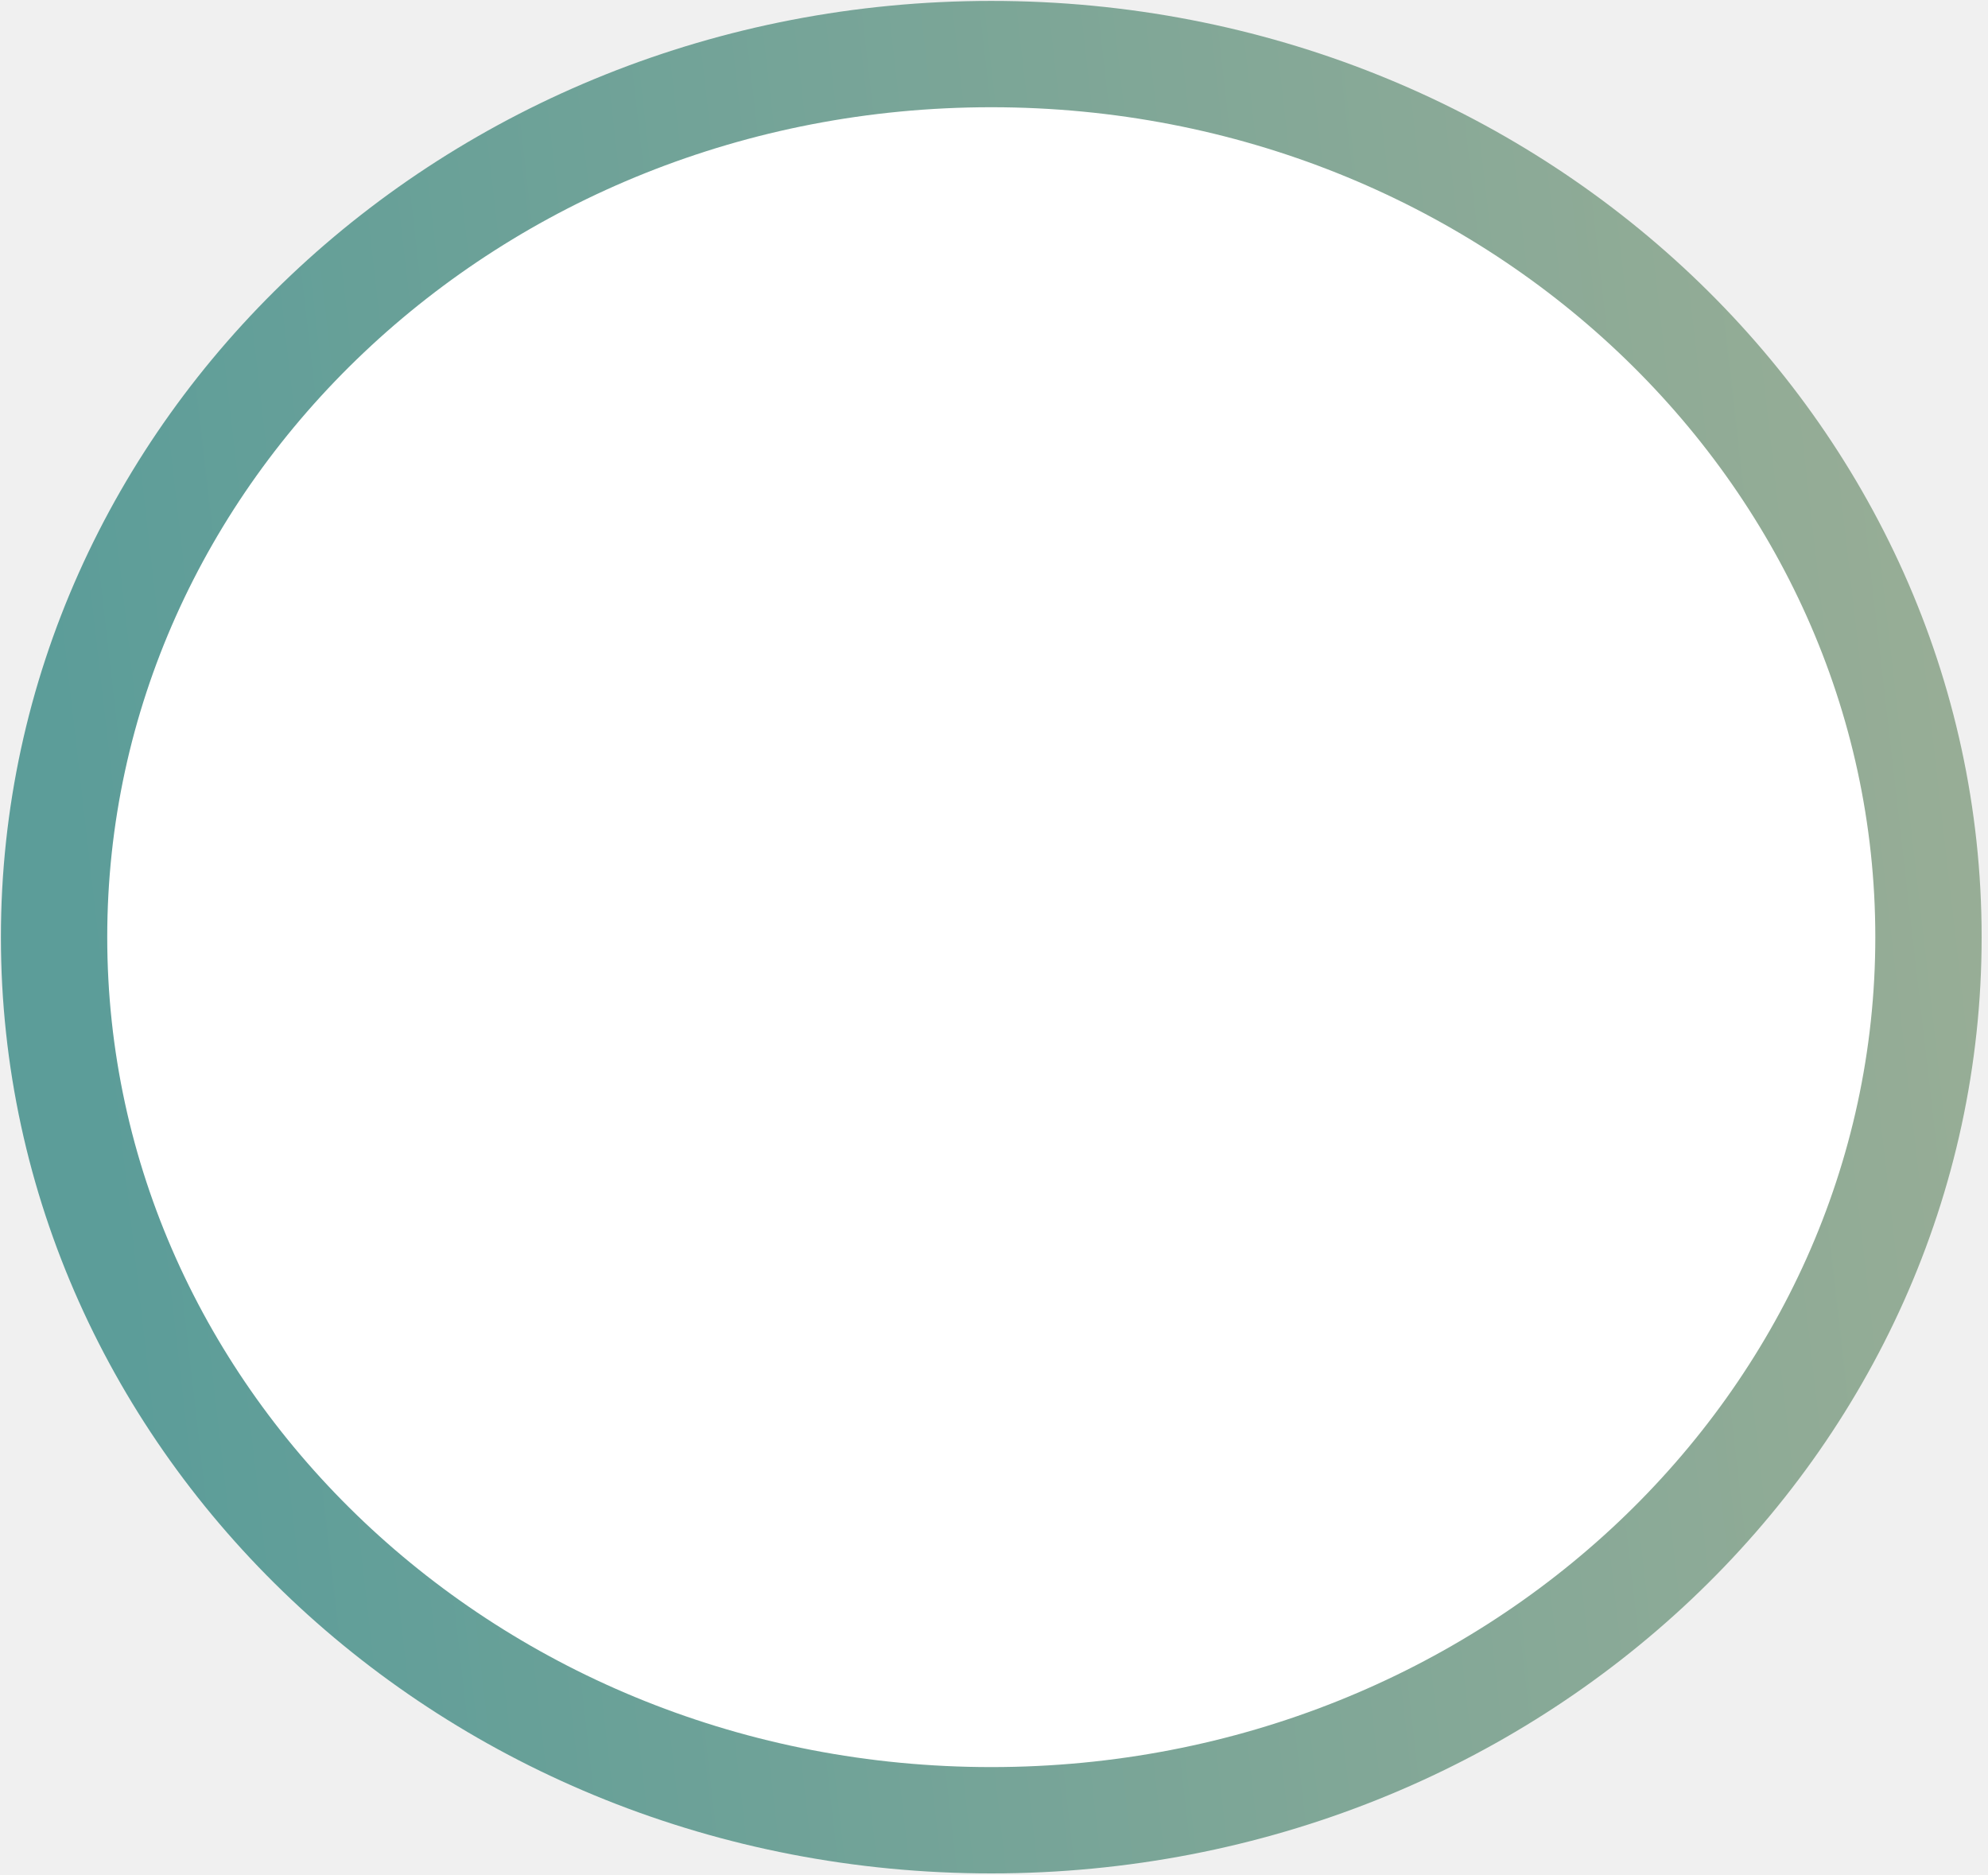
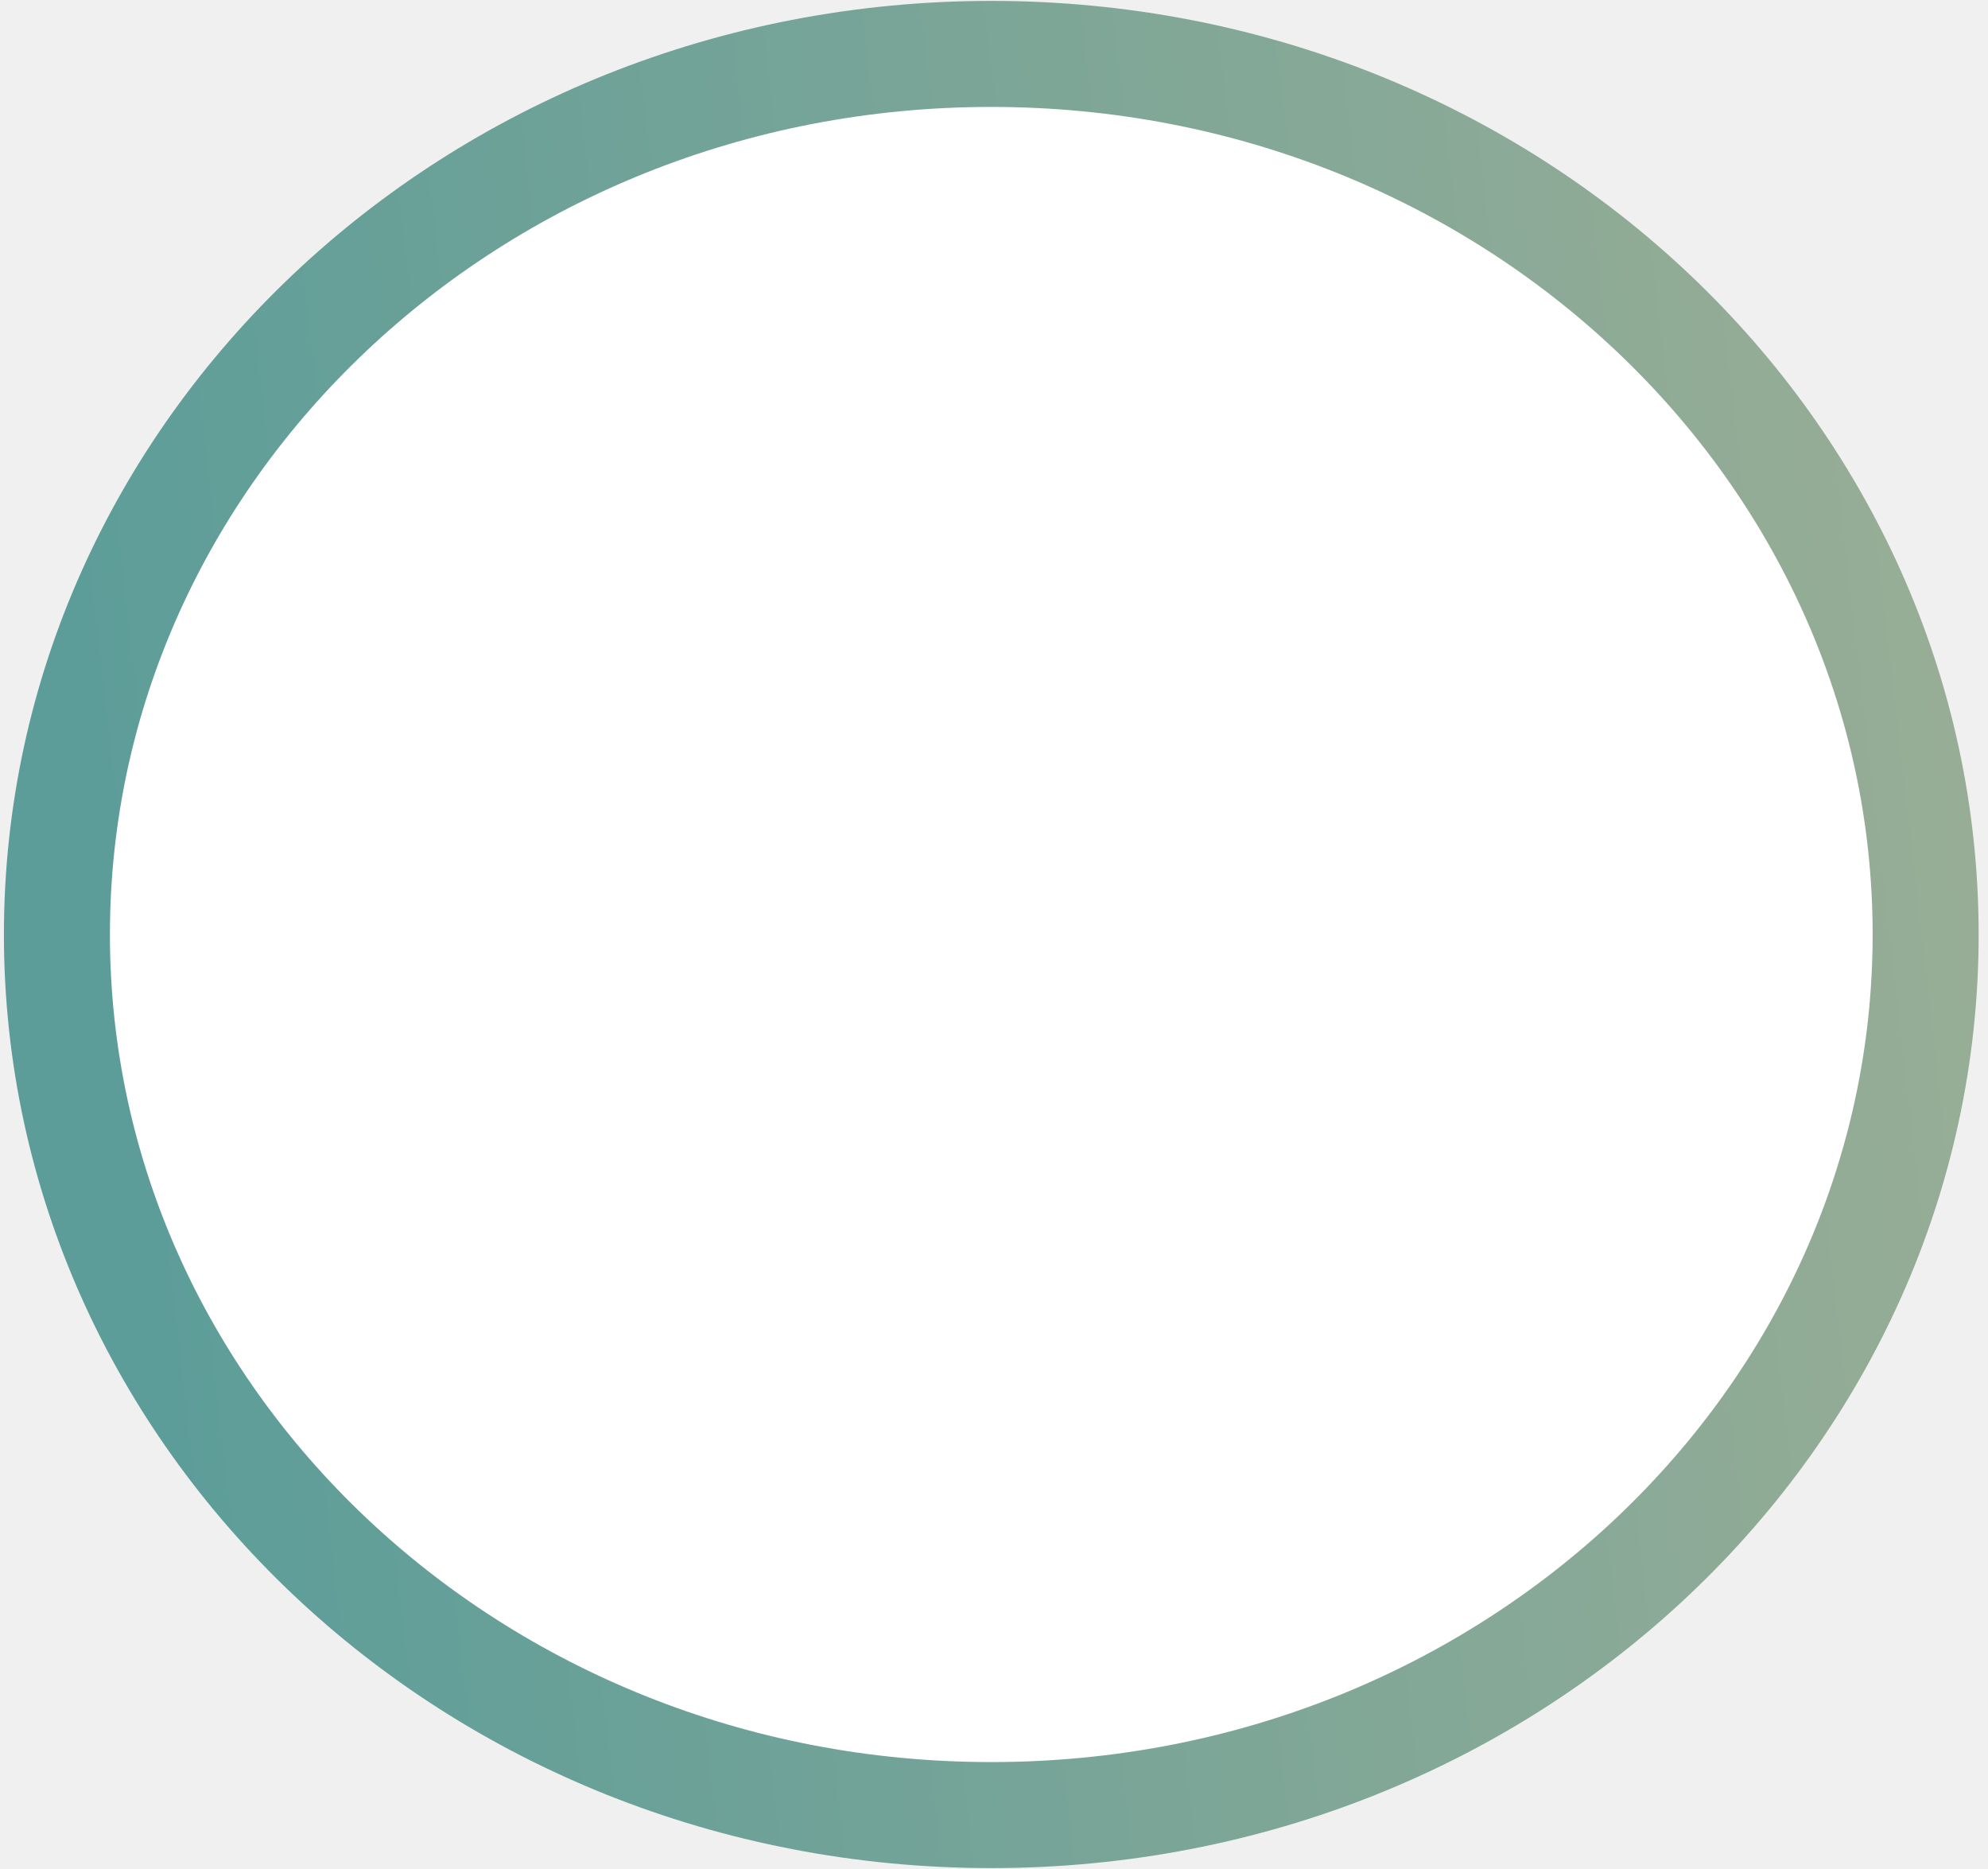
- <svg xmlns="http://www.w3.org/2000/svg" width="35" height="33" viewBox="0 0 35 33" fill="none">
+ <svg xmlns="http://www.w3.org/2000/svg" width="50" height="47" viewBox="0 0 35 33" fill="none">
  <path d="M17.452 0.952C26.616 0.952 33.952 7.963 33.952 16.5C33.952 25.038 26.616 32.048 17.452 32.048C8.288 32.048 0.952 25.038 0.952 16.5C0.952 7.963 8.288 0.952 17.452 0.952Z" fill="white" stroke="url(#paint0_linear_1_36)" stroke-width="1.872" />
  <defs>
    <linearGradient id="paint0_linear_1_36" x1="1.587" y1="17.769" x2="34.435" y2="14.002" gradientUnits="userSpaceOnUse">
      <stop stop-color="#5C9D99" />
      <stop offset="1" stop-color="#97AD96" />
    </linearGradient>
  </defs>
</svg>
